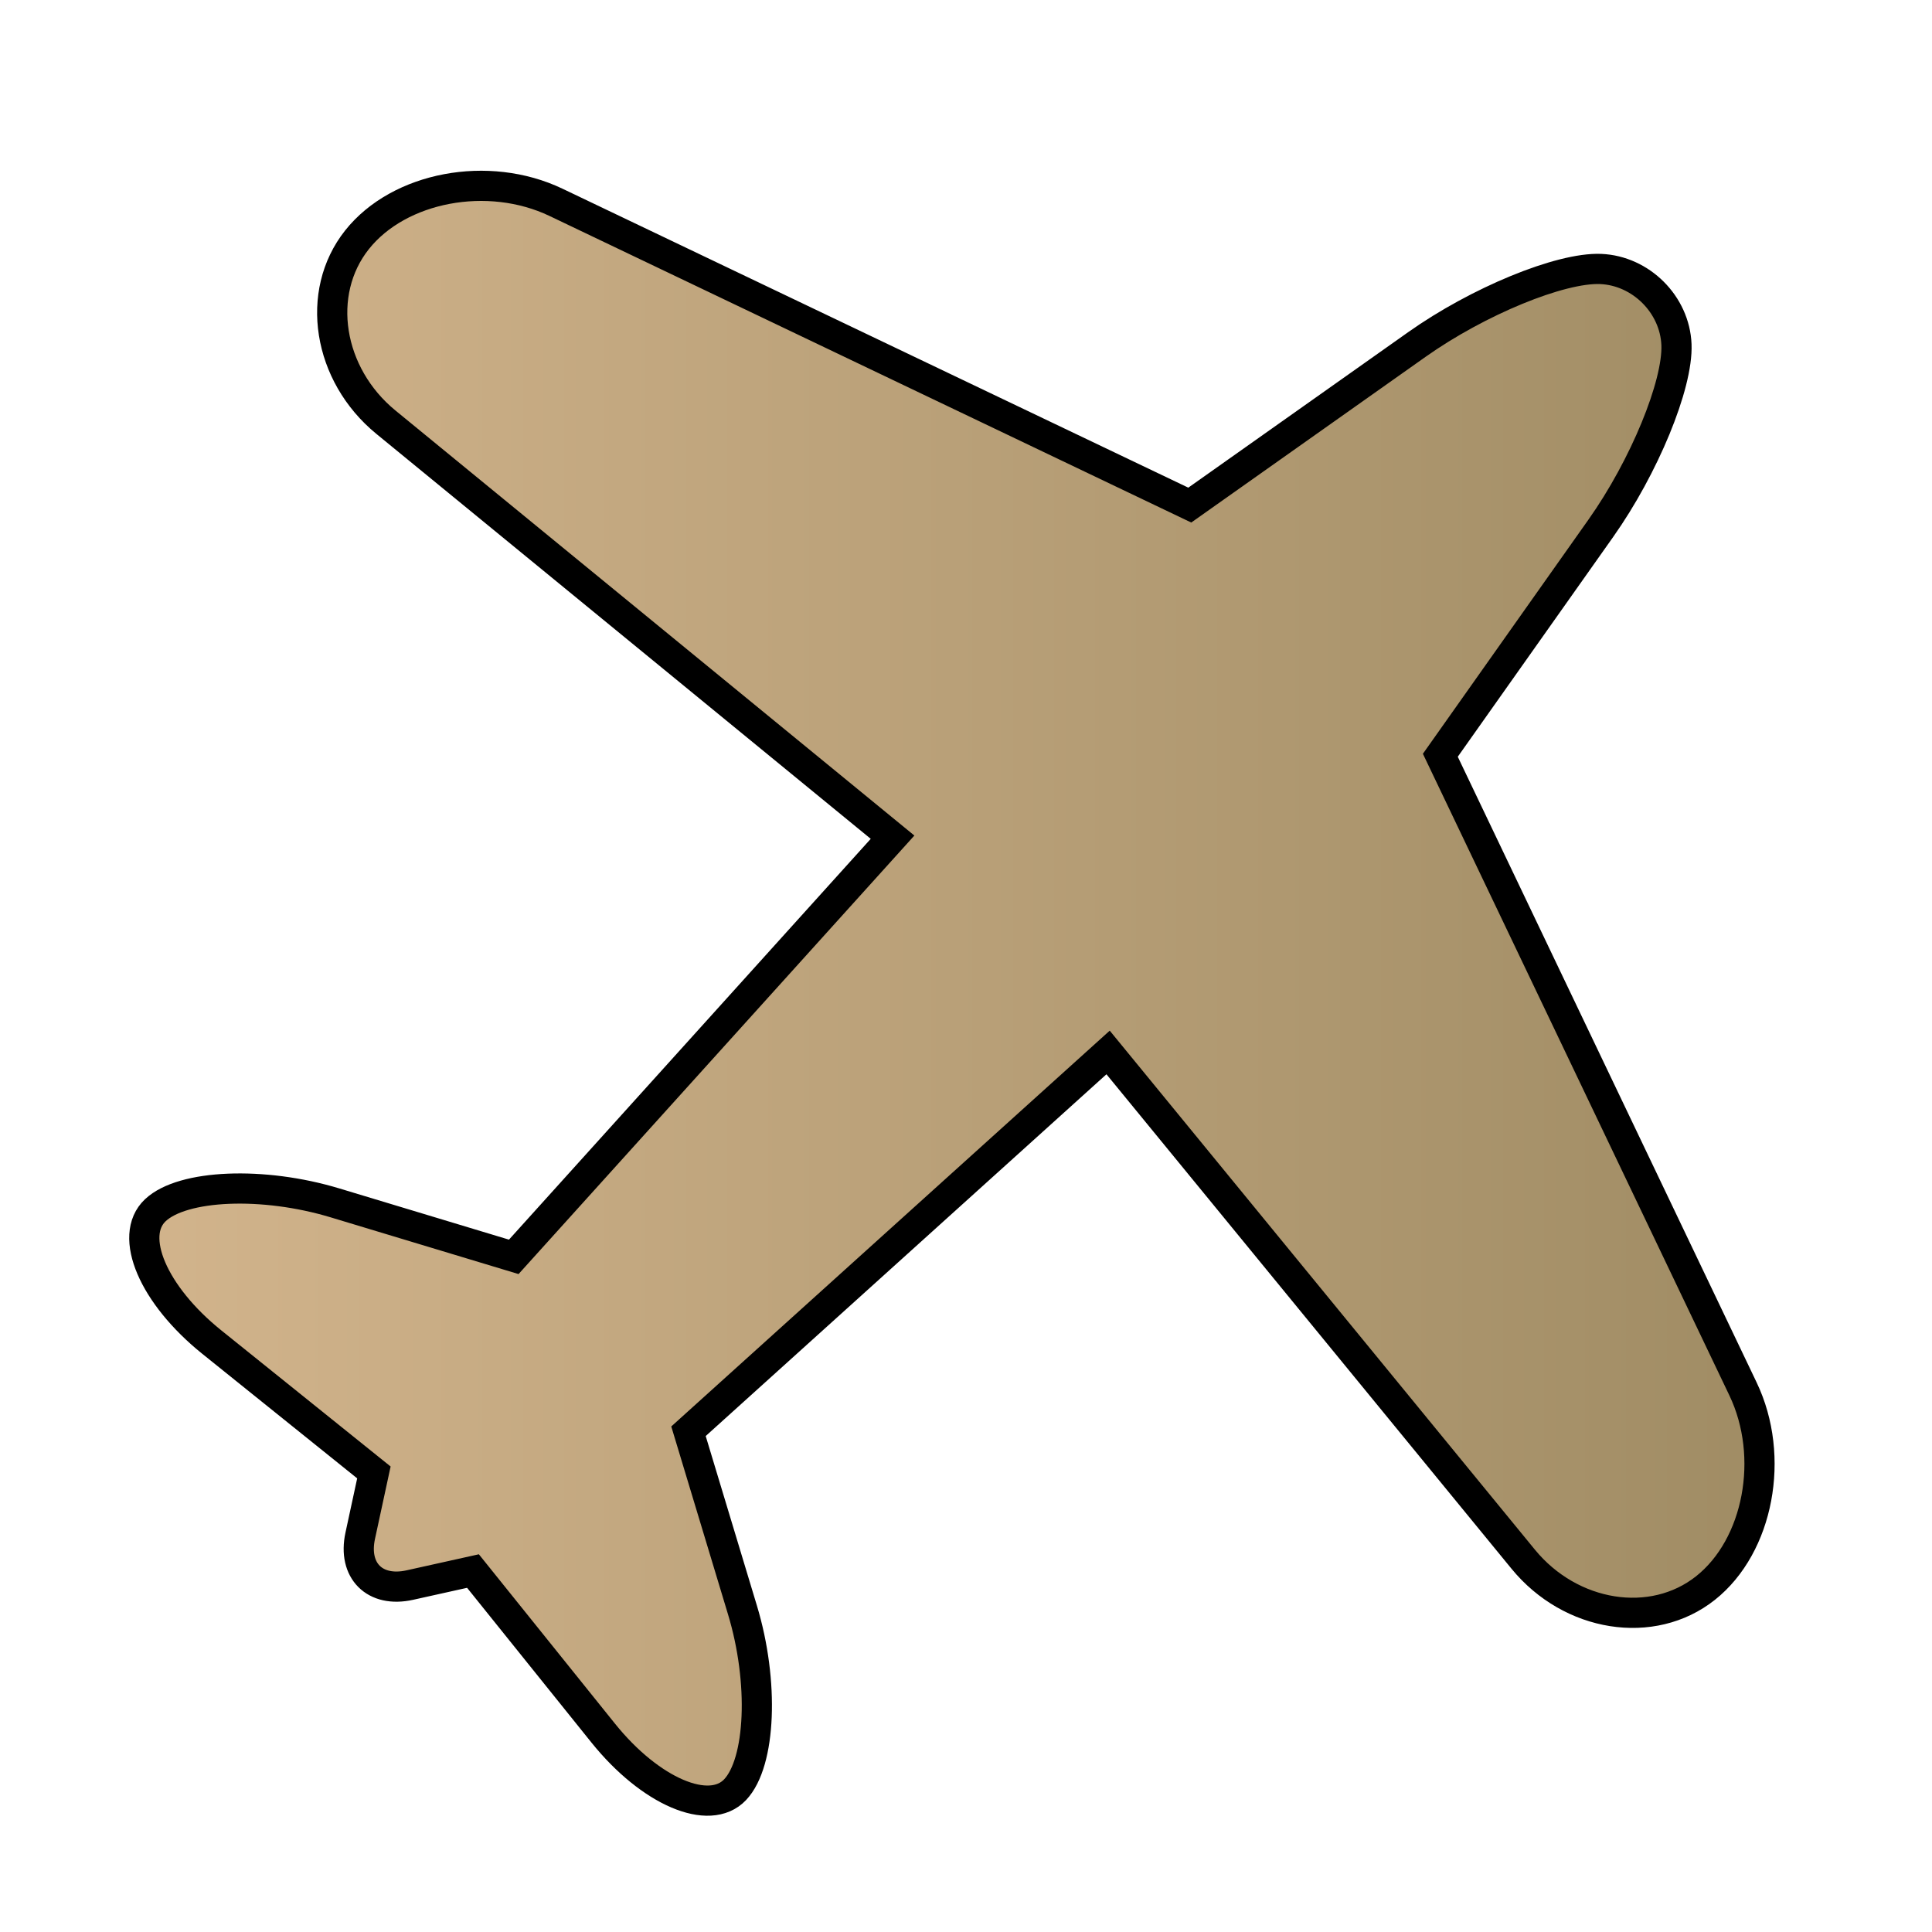
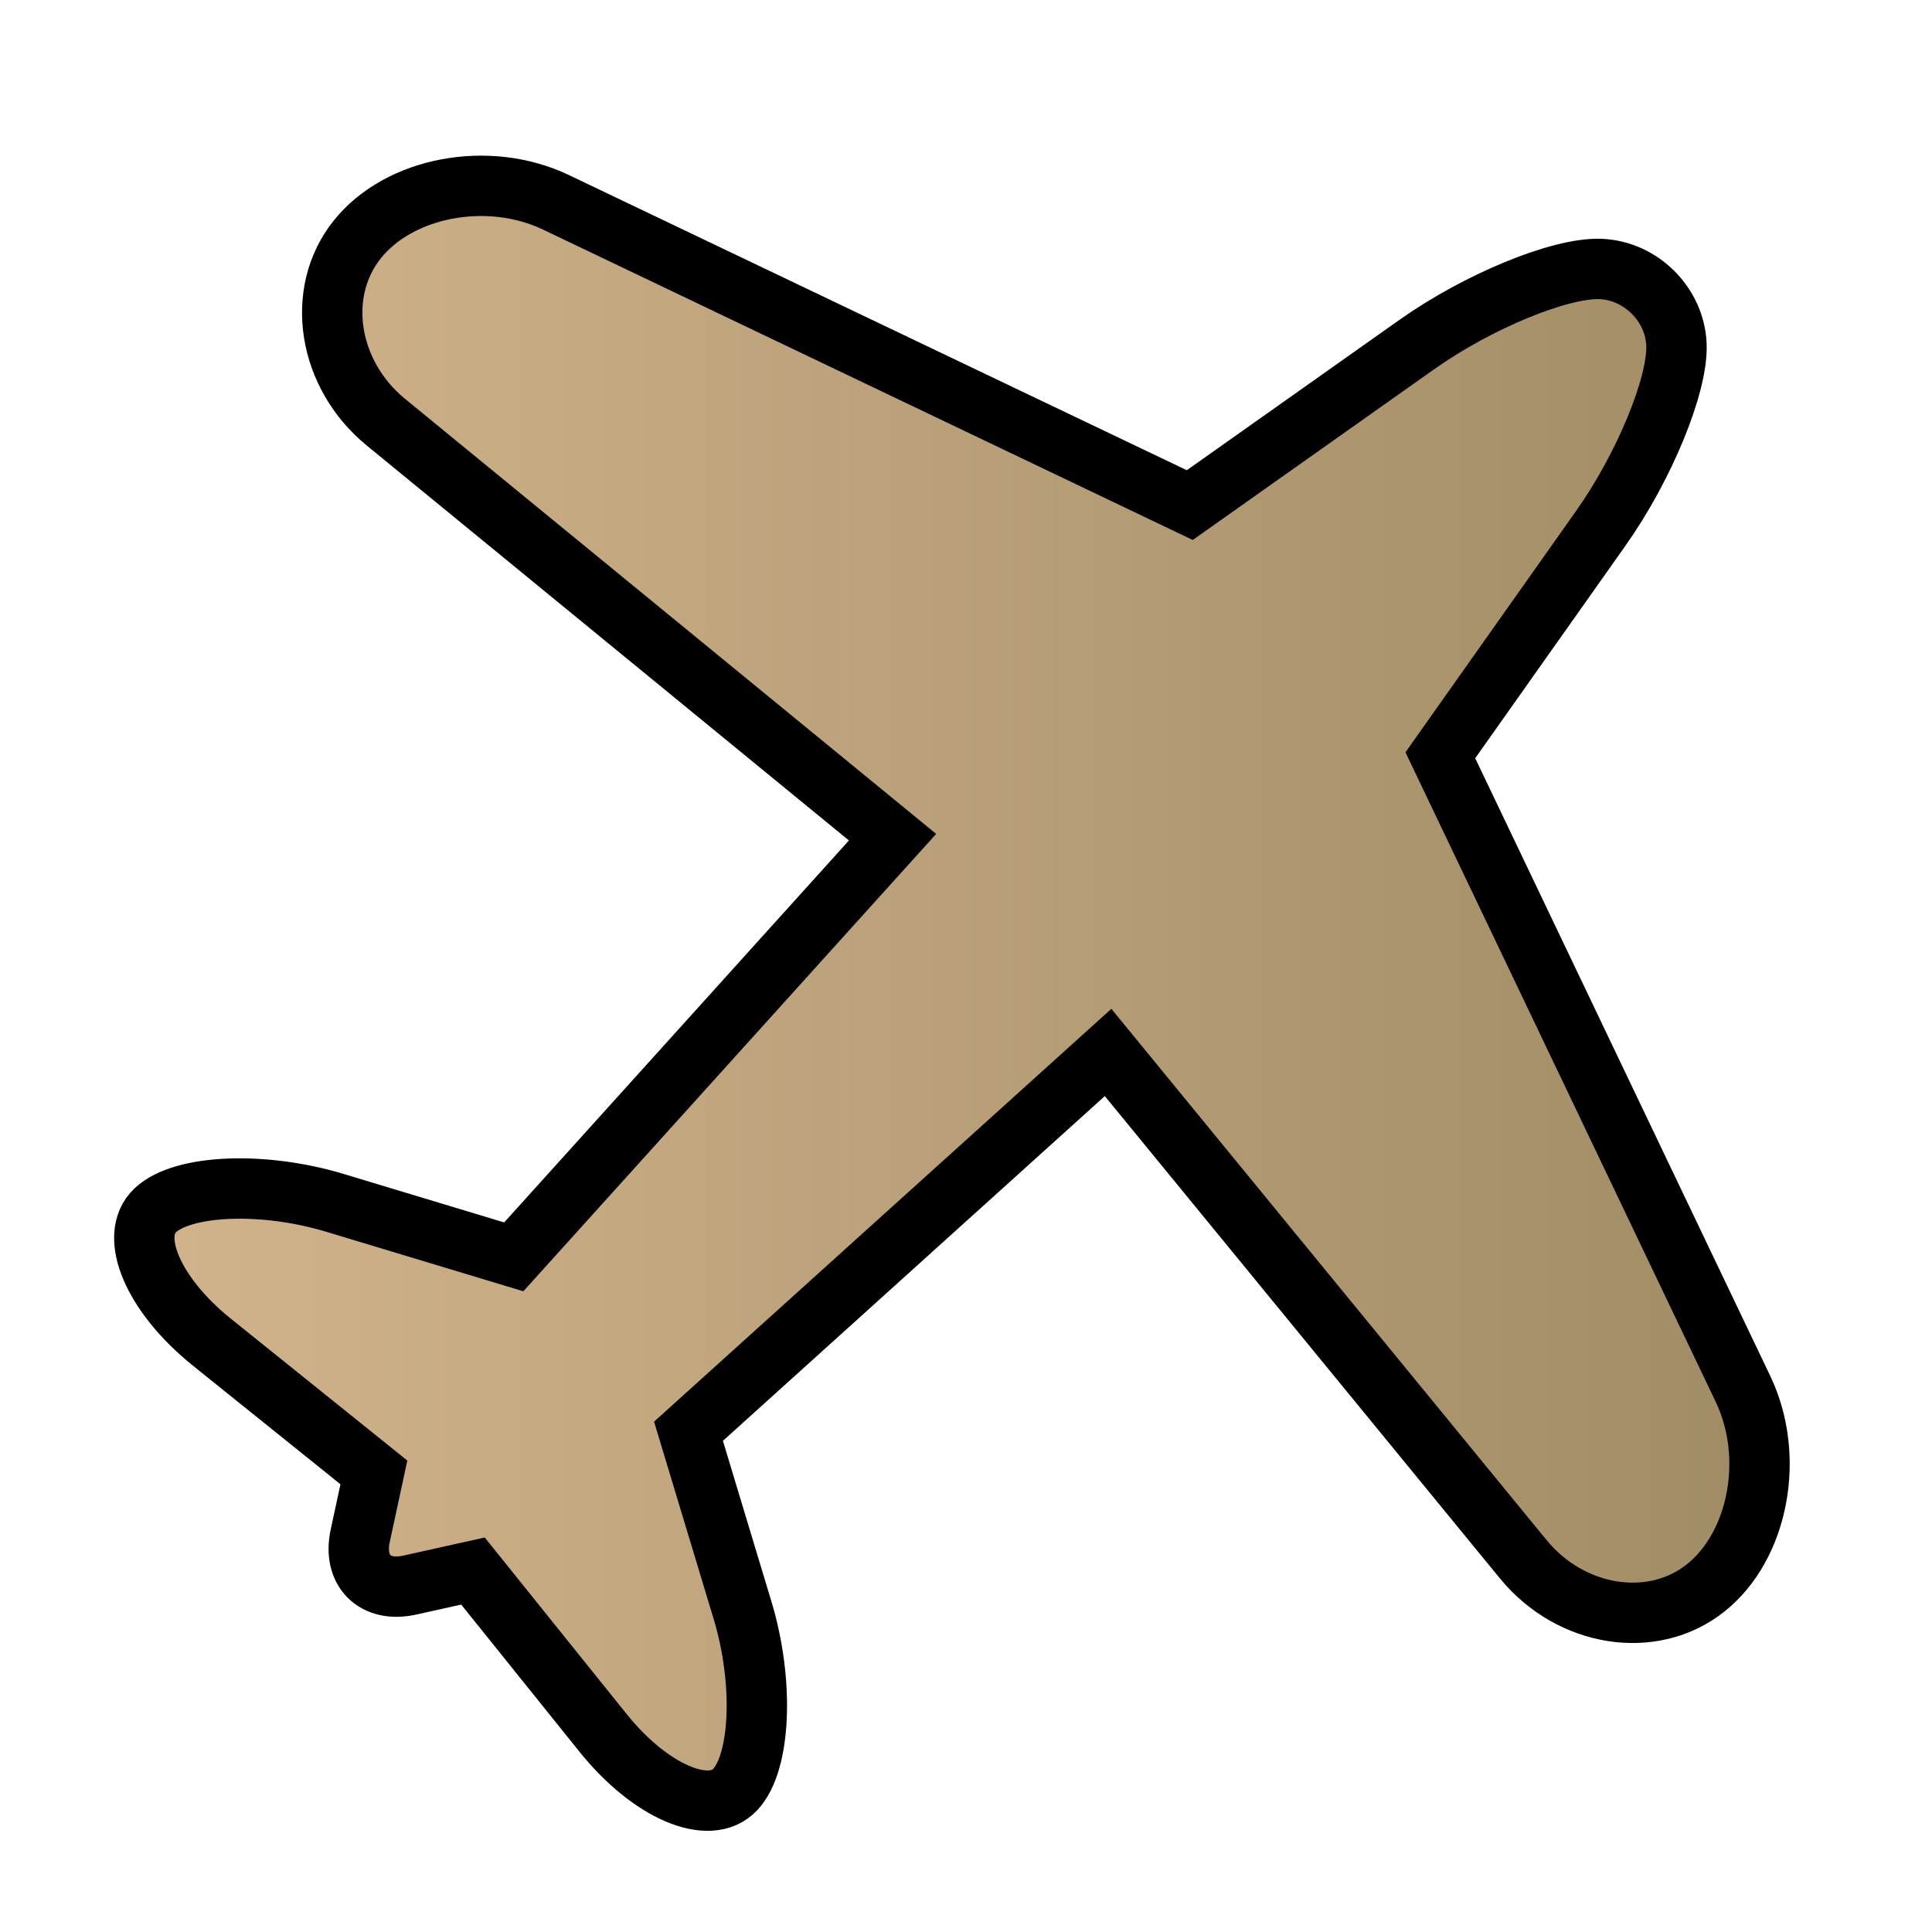
<svg xmlns="http://www.w3.org/2000/svg" version="1.1" id="Capa_1" x="0px" y="0px" width="64px" height="64px" viewBox="0 0 64 64" enable-background="new 0 0 64 64" xml:space="preserve">
  <defs>
    <linearGradient id="de_color" x1="0%" y1="0%" x2="100%" y2="0%">
      <stop offset="0%" style="stop-color:rgb(210,180,140);stop-opacity:1" />
      <stop offset="100%" style="stop-color:rgb(160,140,100);stop-opacity:1" />
    </linearGradient>
  </defs>
-   <path d="M47.713,25.019l5.316-7.519c1.437-2.031,2.559-4.755,2.506-6.084c-0.054-1.33-1.177-2.45-2.511-2.506  c-1.333-0.054-4.06,1.067-6.091,2.504l-7.52,5.318L18.417,6.702c-2.244-1.072-5.196-0.517-6.592,1.243  c-1.396,1.76-0.967,4.463,0.958,6.04l16.784,13.748L17.019,41.635l-5.919-1.787c-2.381-0.721-5.048-0.611-5.954,0.242  c-0.907,0.854-0.07,2.809,1.869,4.368l5.371,4.318c0,0-0.202,0.939-0.453,2.098c-0.25,1.158,0.484,1.89,1.641,1.634l2.094-0.465  l4.315,5.369c1.56,1.939,3.516,2.777,4.37,1.872c0.853-0.905,0.963-3.569,0.242-5.951l-1.788-5.921l13.9-12.548l13.75,16.785  c1.576,1.925,4.28,2.354,6.04,0.957c1.759-1.396,2.316-4.349,1.243-6.594L47.713,25.019z" fill="url(#de_color)" stroke="black" />
+   <path stroke-width="2" d="M47.713,25.019l5.316-7.519c1.437-2.031,2.559-4.755,2.506-6.084c-0.054-1.33-1.177-2.45-2.511-2.506  c-1.333-0.054-4.06,1.067-6.091,2.504l-7.52,5.318L18.417,6.702c-2.244-1.072-5.196-0.517-6.592,1.243  c-1.396,1.76-0.967,4.463,0.958,6.04l16.784,13.748L17.019,41.635l-5.919-1.787c-2.381-0.721-5.048-0.611-5.954,0.242  c-0.907,0.854-0.07,2.809,1.869,4.368l5.371,4.318c0,0-0.202,0.939-0.453,2.098c-0.25,1.158,0.484,1.89,1.641,1.634l2.094-0.465  l4.315,5.369c1.56,1.939,3.516,2.777,4.37,1.872c0.853-0.905,0.963-3.569,0.242-5.951l-1.788-5.921l13.9-12.548l13.75,16.785  c1.576,1.925,4.28,2.354,6.04,0.957c1.759-1.396,2.316-4.349,1.243-6.594L47.713,25.019z" fill="url(#de_color)" stroke="black" />
</svg>
